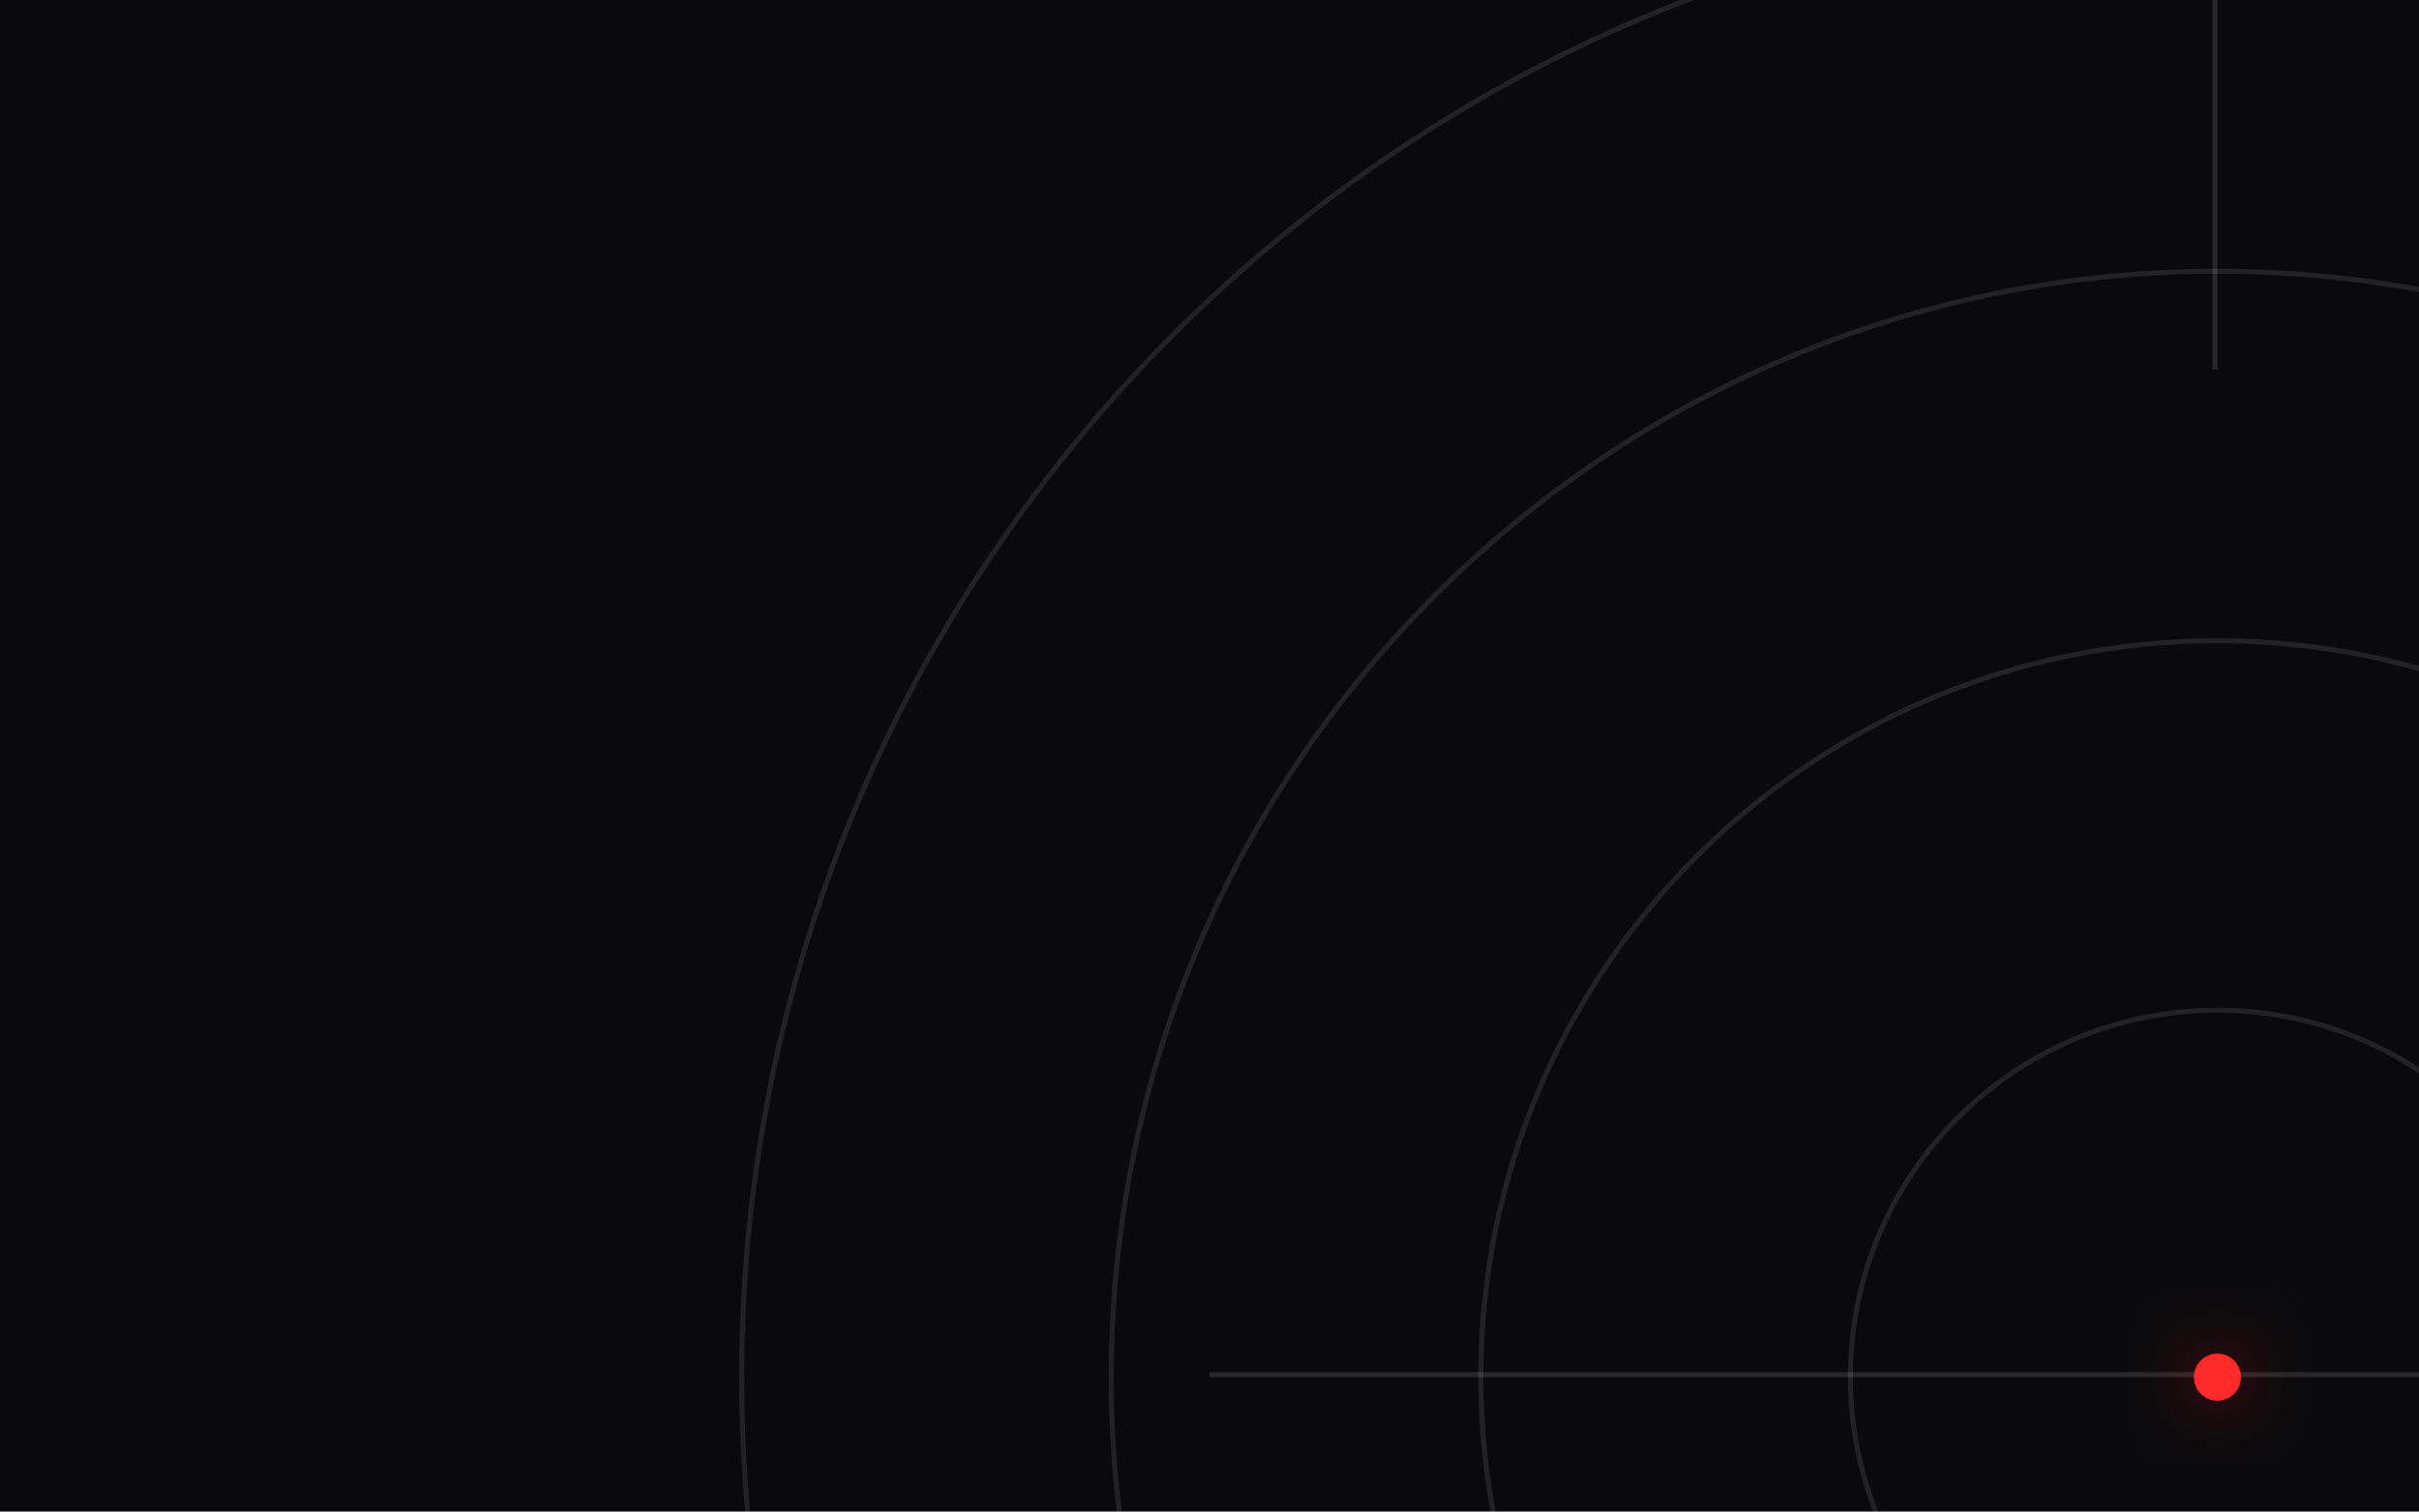
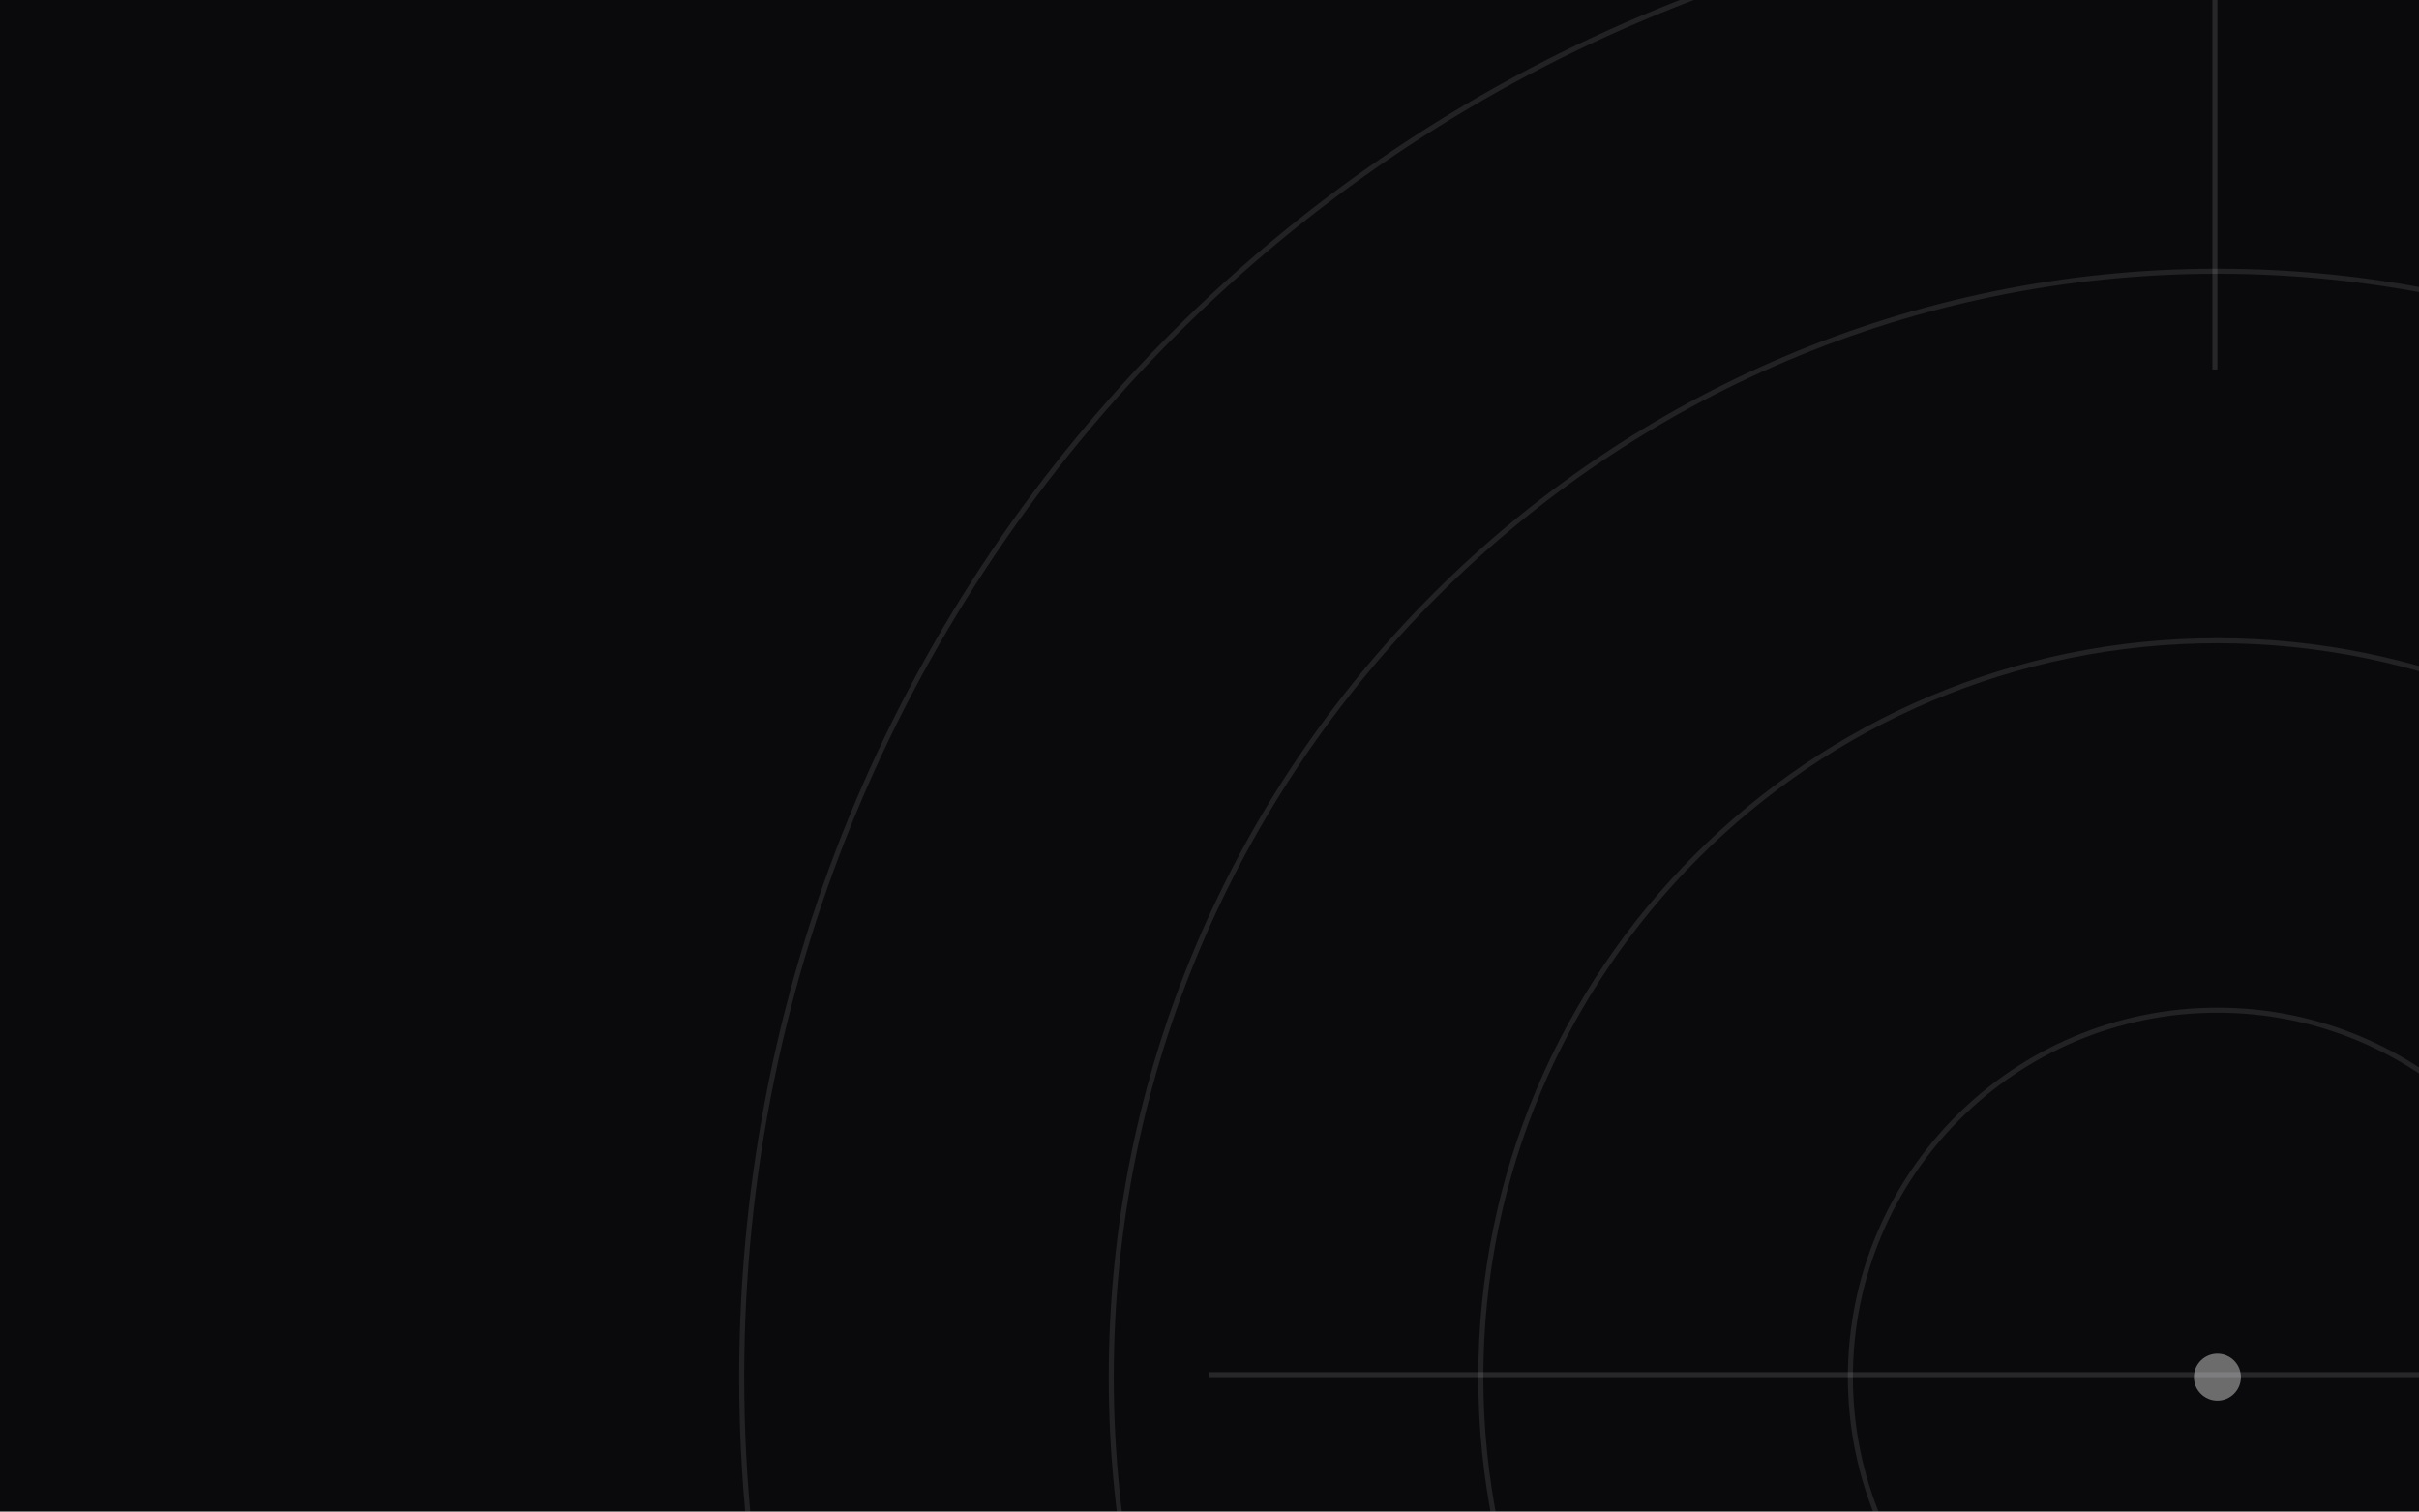
<svg xmlns="http://www.w3.org/2000/svg" width="720" height="450" viewBox="0 0 720 450" fill="none">
  <g clip-path="url(#clip0_105_1819)">
    <rect width="720" height="450" fill="#0A0A0C" />
    <circle cx="660" cy="410" r="109.25" stroke="white" stroke-opacity="0.1" stroke-width="1.5" />
    <circle cx="660" cy="410" r="219.25" stroke="white" stroke-opacity="0.1" stroke-width="1.5" />
    <circle cx="660" cy="410" r="329.25" stroke="white" stroke-opacity="0.1" stroke-width="1.5" />
    <circle cx="660" cy="410" r="439.25" stroke="white" stroke-opacity="0.1" stroke-width="1.5" />
    <line x1="360" y1="409.25" x2="720" y2="409.25" stroke="white" stroke-opacity="0.12" stroke-width="1.5" />
    <line x1="659.25" y1="110" x2="659.25" stroke="white" stroke-opacity="0.12" stroke-width="1.5" />
-     <g filter="url(#filter0_d_105_1819)">
-       <circle cx="660" cy="410" r="7" fill="#FF2A2A" />
+     <g>
+       <circle cx="660" cy="410" r="7" fill="white" fill-opacity="0.4" />
    </g>
  </g>
  <defs>
    <filter id="filter0_d_105_1819" x="633" y="383" width="54" height="54" filterUnits="userSpaceOnUse" color-interpolation-filters="sRGB">
      <feFlood flood-opacity="0" result="BackgroundImageFix" />
      <feColorMatrix in="SourceAlpha" type="matrix" values="0 0 0 0 0 0 0 0 0 0 0 0 0 0 0 0 0 0 127 0" result="hardAlpha" />
      <feOffset />
      <feGaussianBlur stdDeviation="10" />
      <feColorMatrix type="matrix" values="0 0 0 0 1 0 0 0 0 0.102 0 0 0 0 0.102 0 0 0 0.5 0" />
      <feBlend mode="normal" in2="BackgroundImageFix" result="effect1_dropShadow_105_1819" />
      <feBlend mode="normal" in="SourceGraphic" in2="effect1_dropShadow_105_1819" result="shape" />
    </filter>
    <clipPath id="clip0_105_1819">
      <rect width="720" height="450" fill="white" />
    </clipPath>
  </defs>
</svg>
